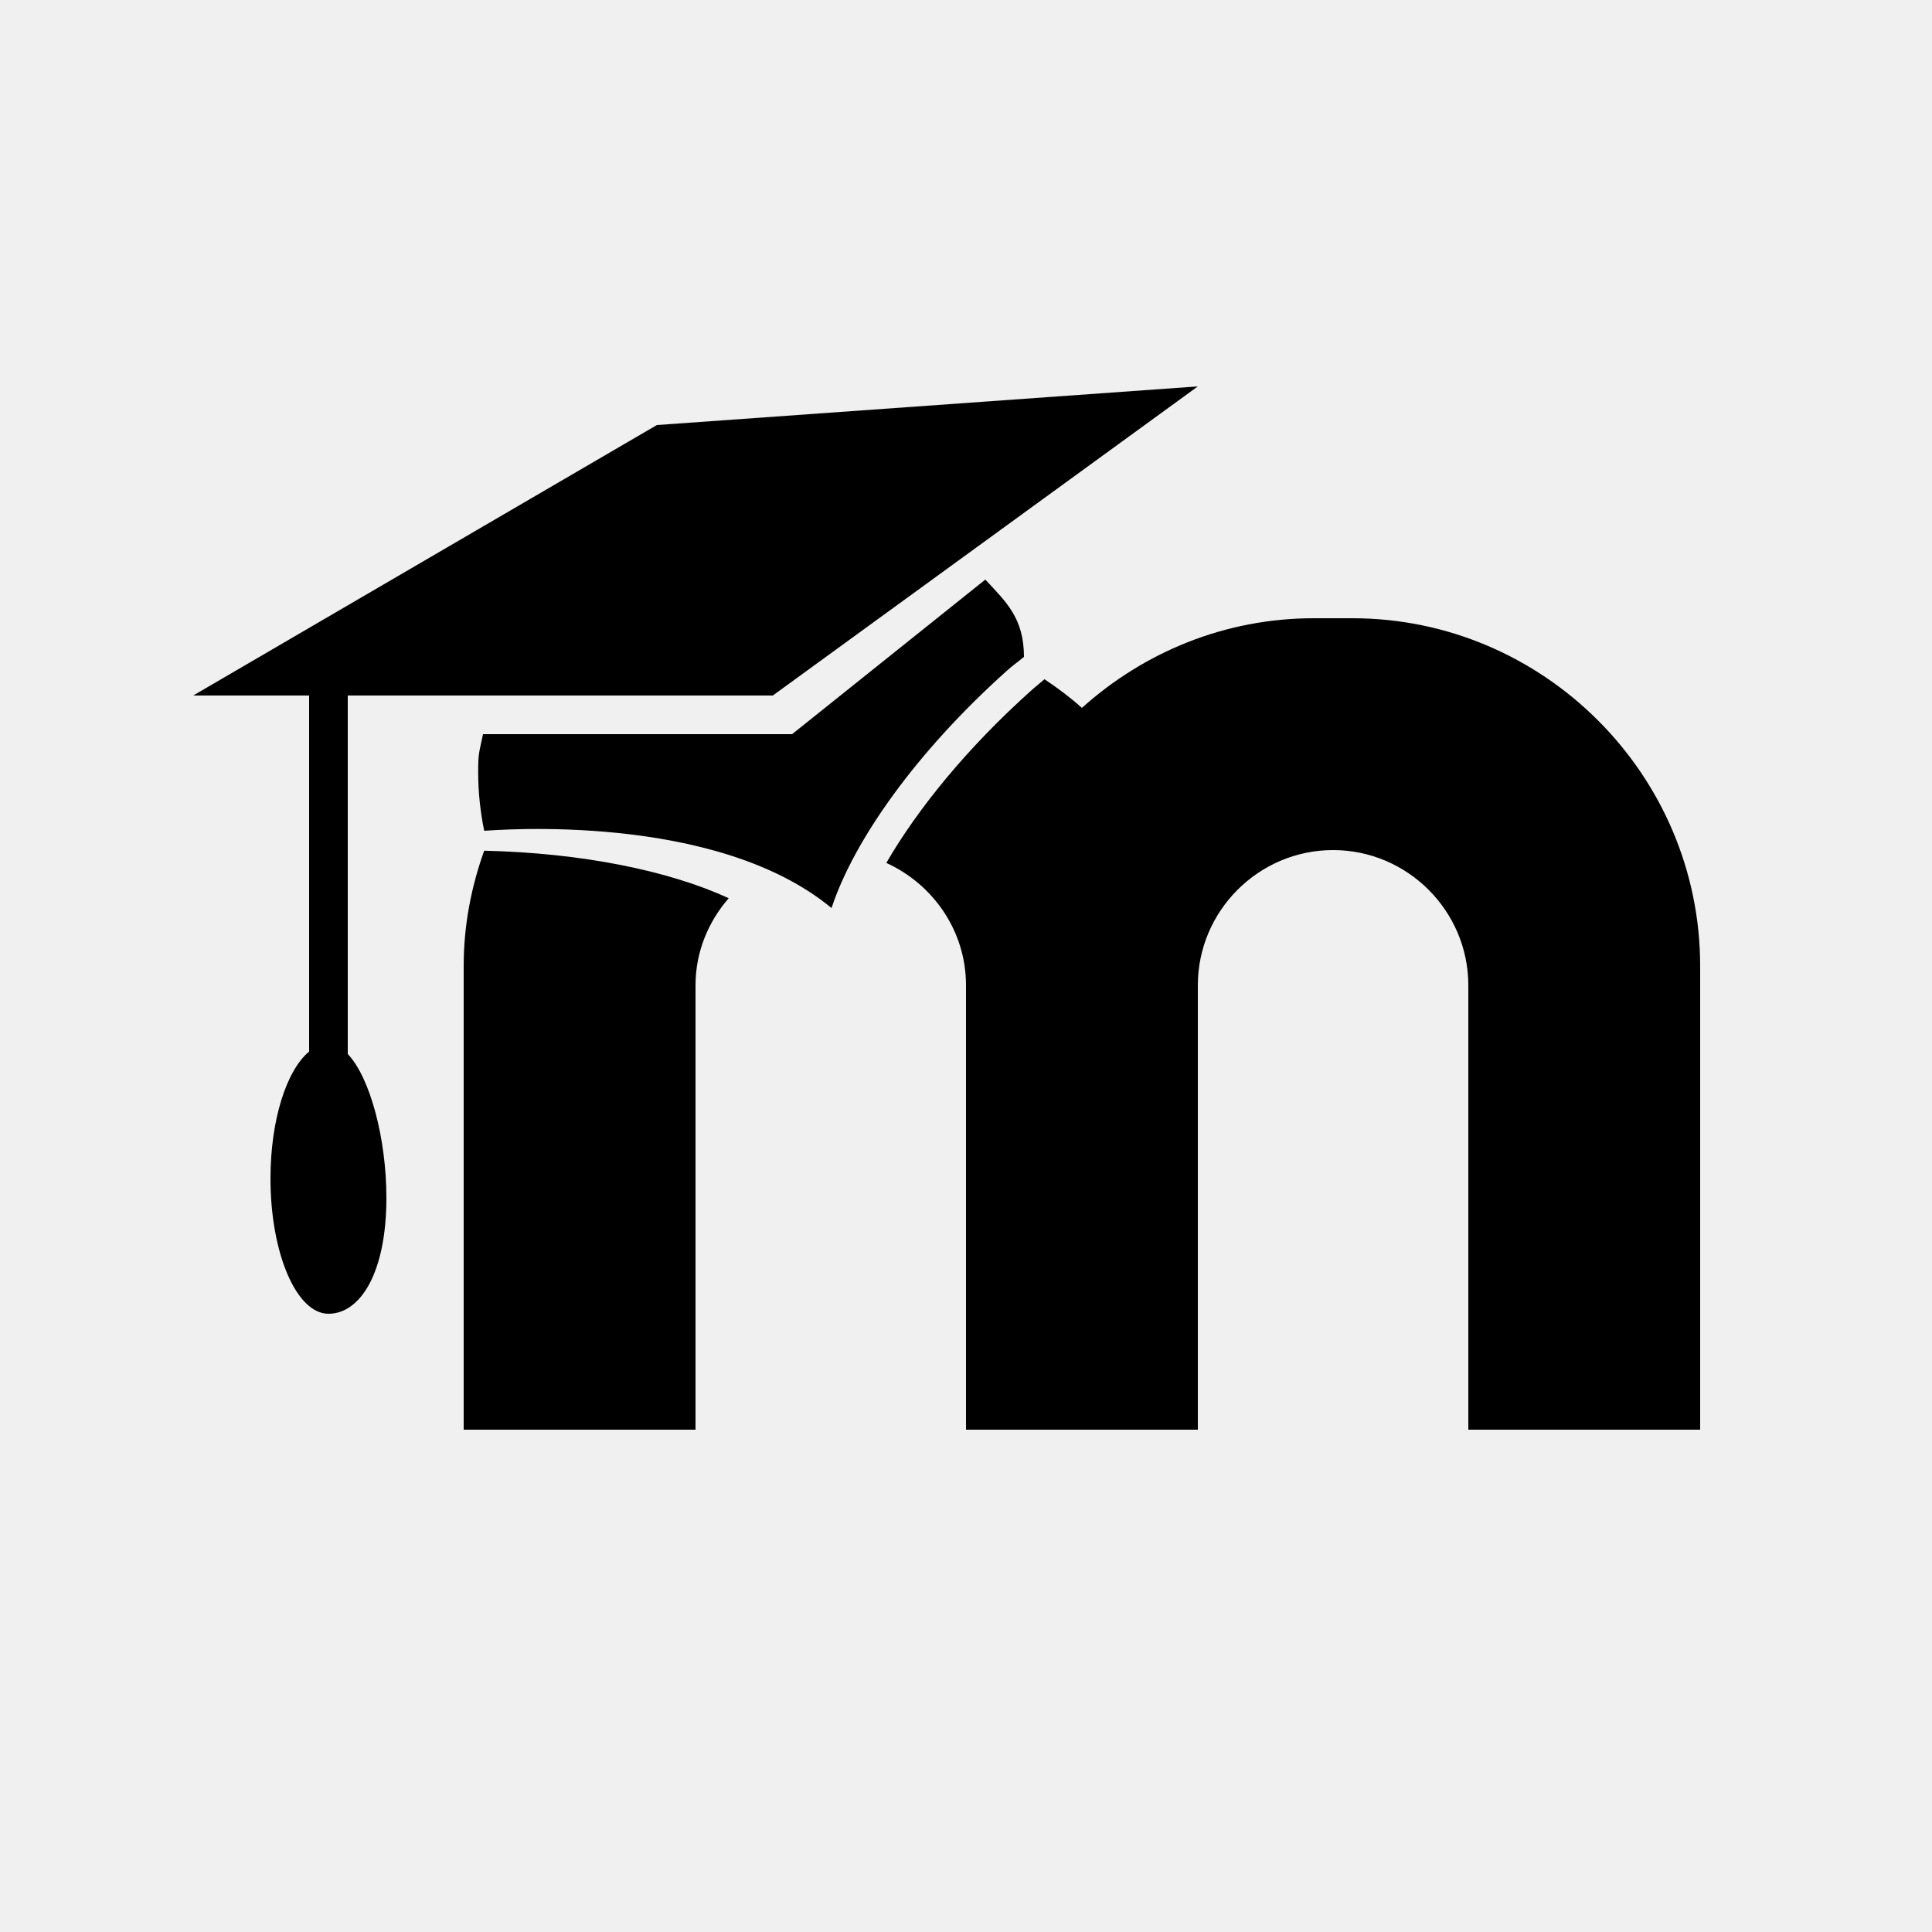
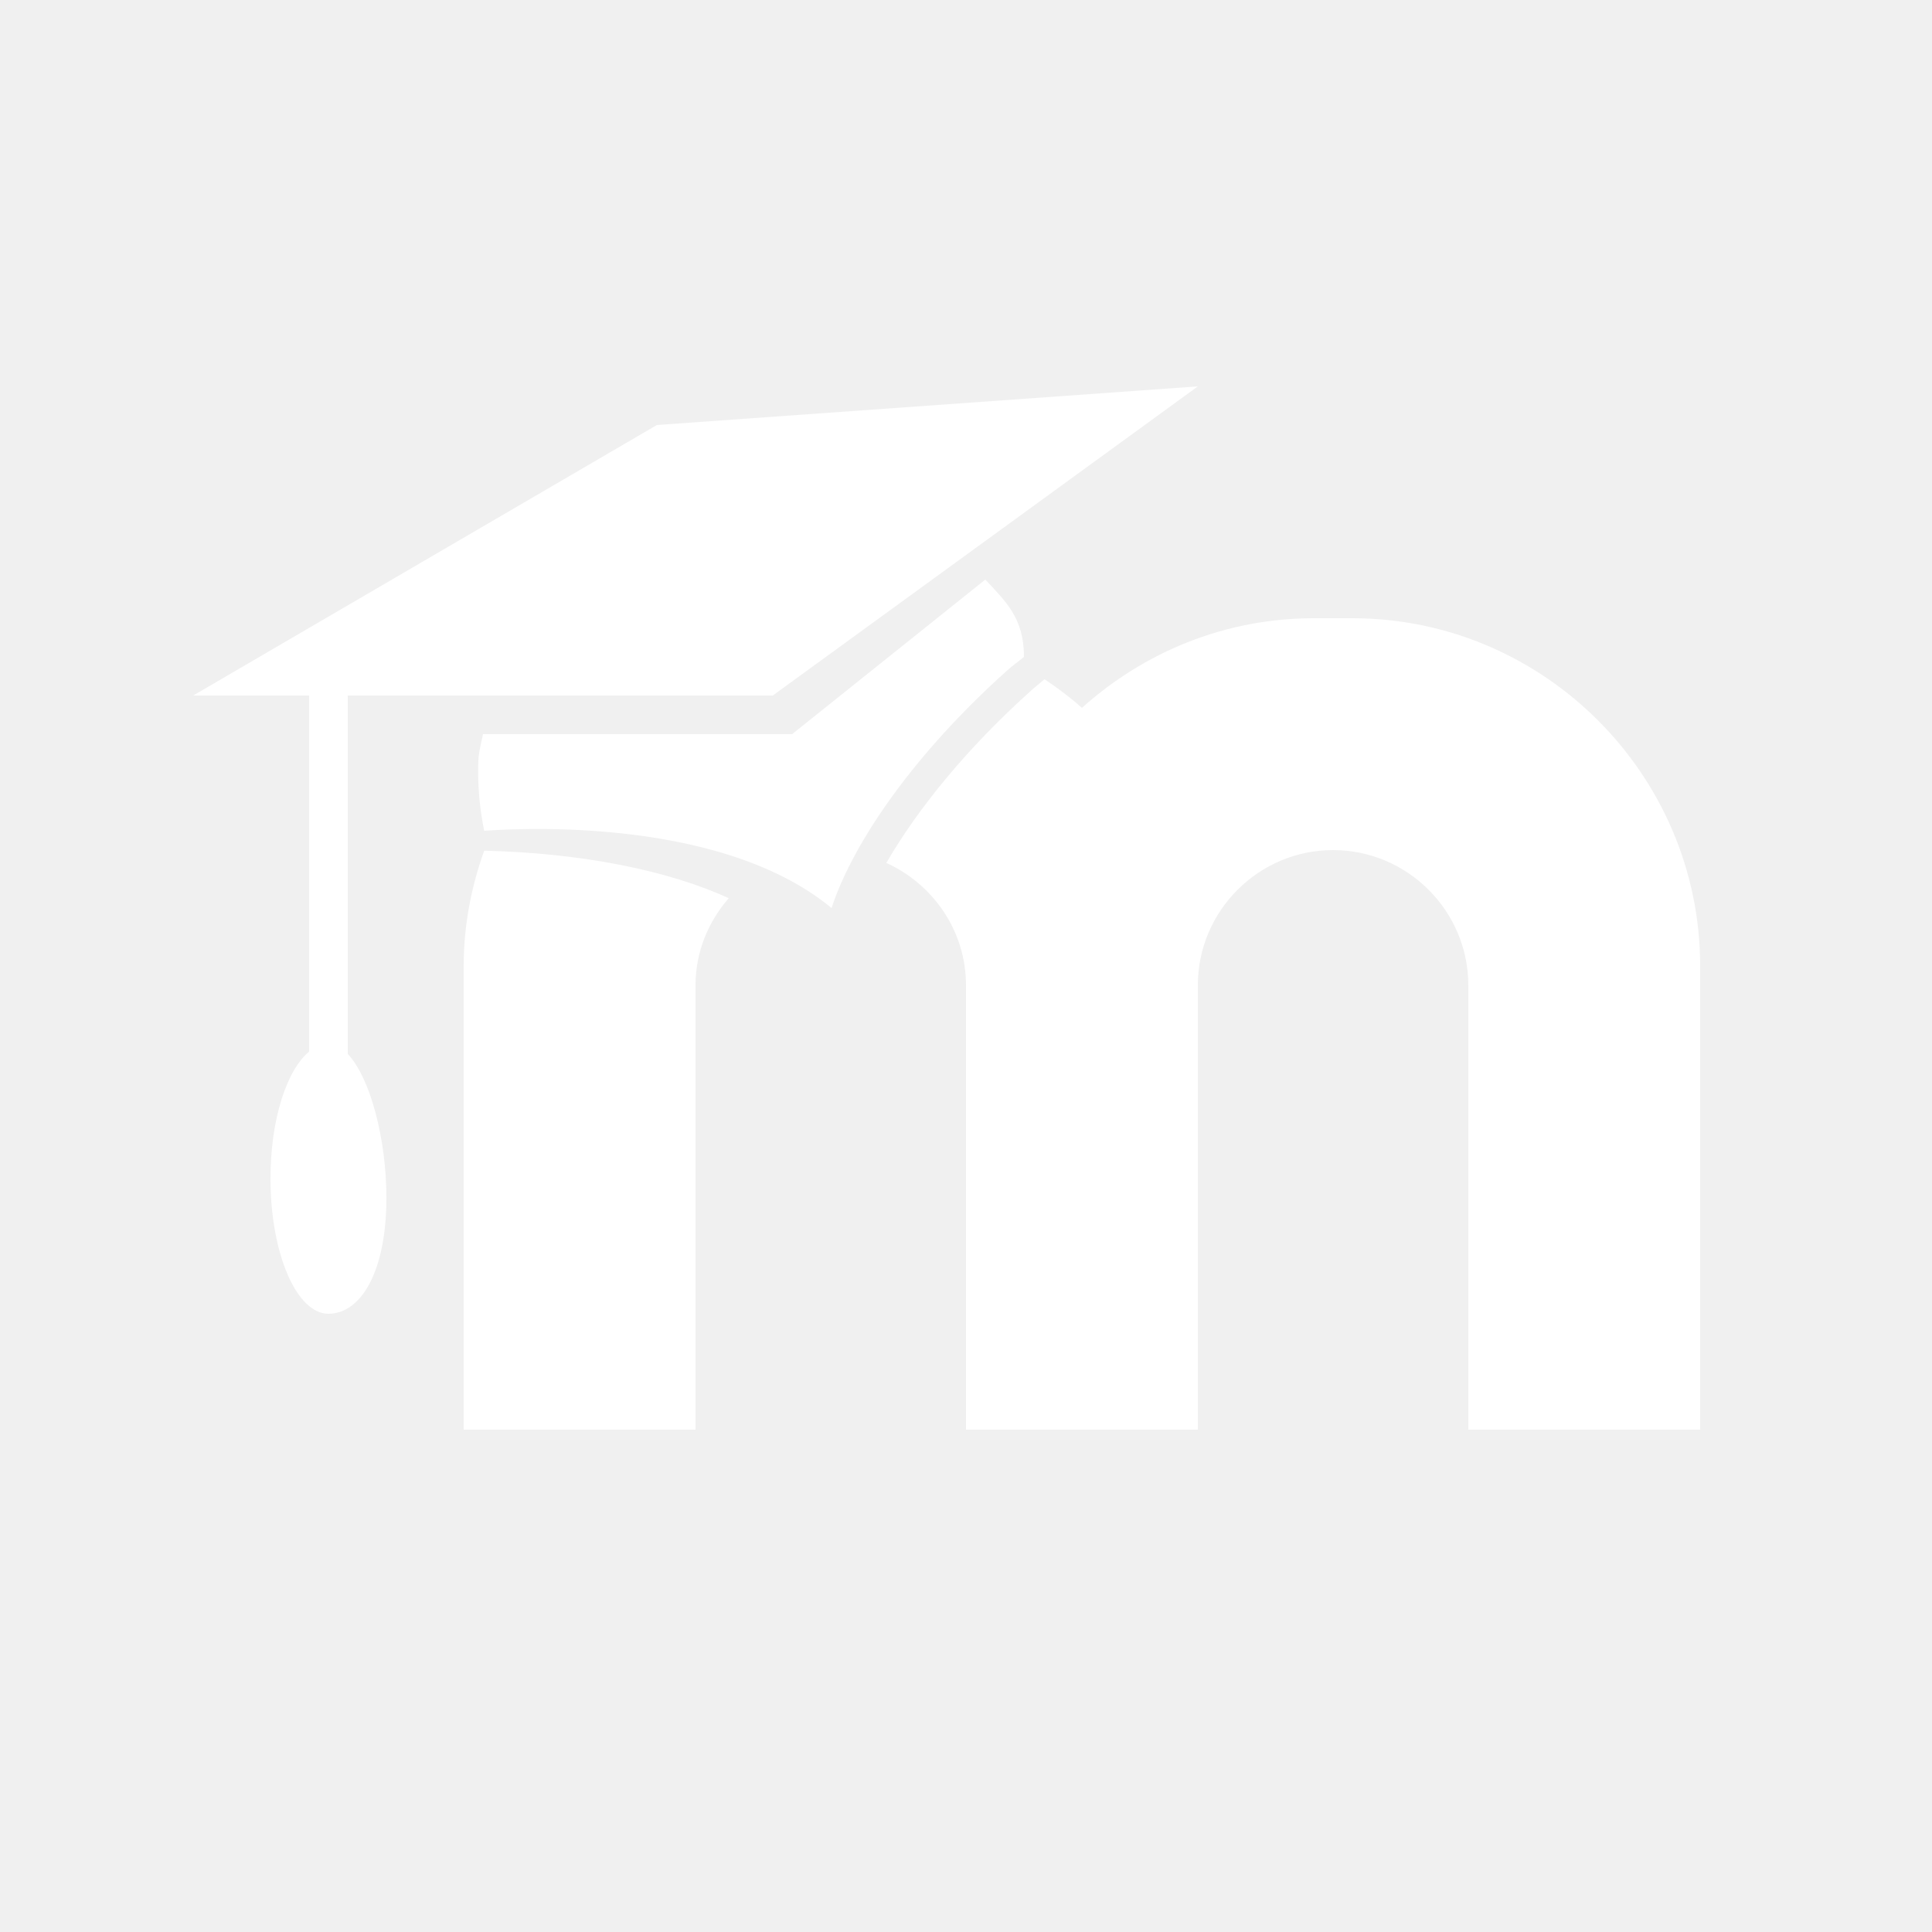
- <svg xmlns="http://www.w3.org/2000/svg" fill="#000000" viewBox="0 0 50 50" width="50px" height="50px" fill-rule="evenodd">
+ <svg xmlns="http://www.w3.org/2000/svg" viewBox="0 0 50 50" width="20px" height="20px" fill="#ffffff" fill-rule="evenodd">
  <path fill-rule="evenodd" d="M 31 10 L 17 11 L 5 18 L 8 18 L 8 27.215 C 7.418 27.695 7 28.977 7 30.5 C 7 32.434 7.672 34 8.5 34 C 9.328 34 10 32.934 10 31 C 10 29.477 9.582 27.891 9 27.277 L 9 18 L 20 18 Z M 25.5 15 L 20.5 19 L 12.5 19 C 12.402 19.484 12.375 19.469 12.375 19.98 C 12.375 20.5 12.43 21.008 12.531 21.5 C 12.809 21.488 18.5 21 21.52 23.5 C 22.105 21.727 23.73 19.449 26.035 17.379 C 26.246 17.188 26.285 17.18 26.5 17 C 26.5 16 26.039 15.578 25.5 15 Z M 34 16 C 31.695 16 29.598 16.883 28 18.32 C 27.695 18.047 27.371 17.805 27.031 17.578 C 26.91 17.684 26.781 17.785 26.66 17.895 C 25.035 19.355 23.758 20.918 22.938 22.332 C 24.148 22.883 25 24.09 25 25.5 L 25 37 L 31 37 L 31 25.5 C 31 23.574 32.574 22 34.5 22 C 36.426 22 38 23.574 38 25.5 L 38 37 L 44 37 L 44 25 C 44 20.051 39.949 16 35 16 Z M 12.531 22.016 C 12.195 22.953 12 23.953 12 25 L 12 37 L 18 37 L 18 25.5 C 18 24.633 18.332 23.852 18.859 23.246 C 17.32 22.535 15.066 22.074 12.531 22.016 Z" />
</svg>
